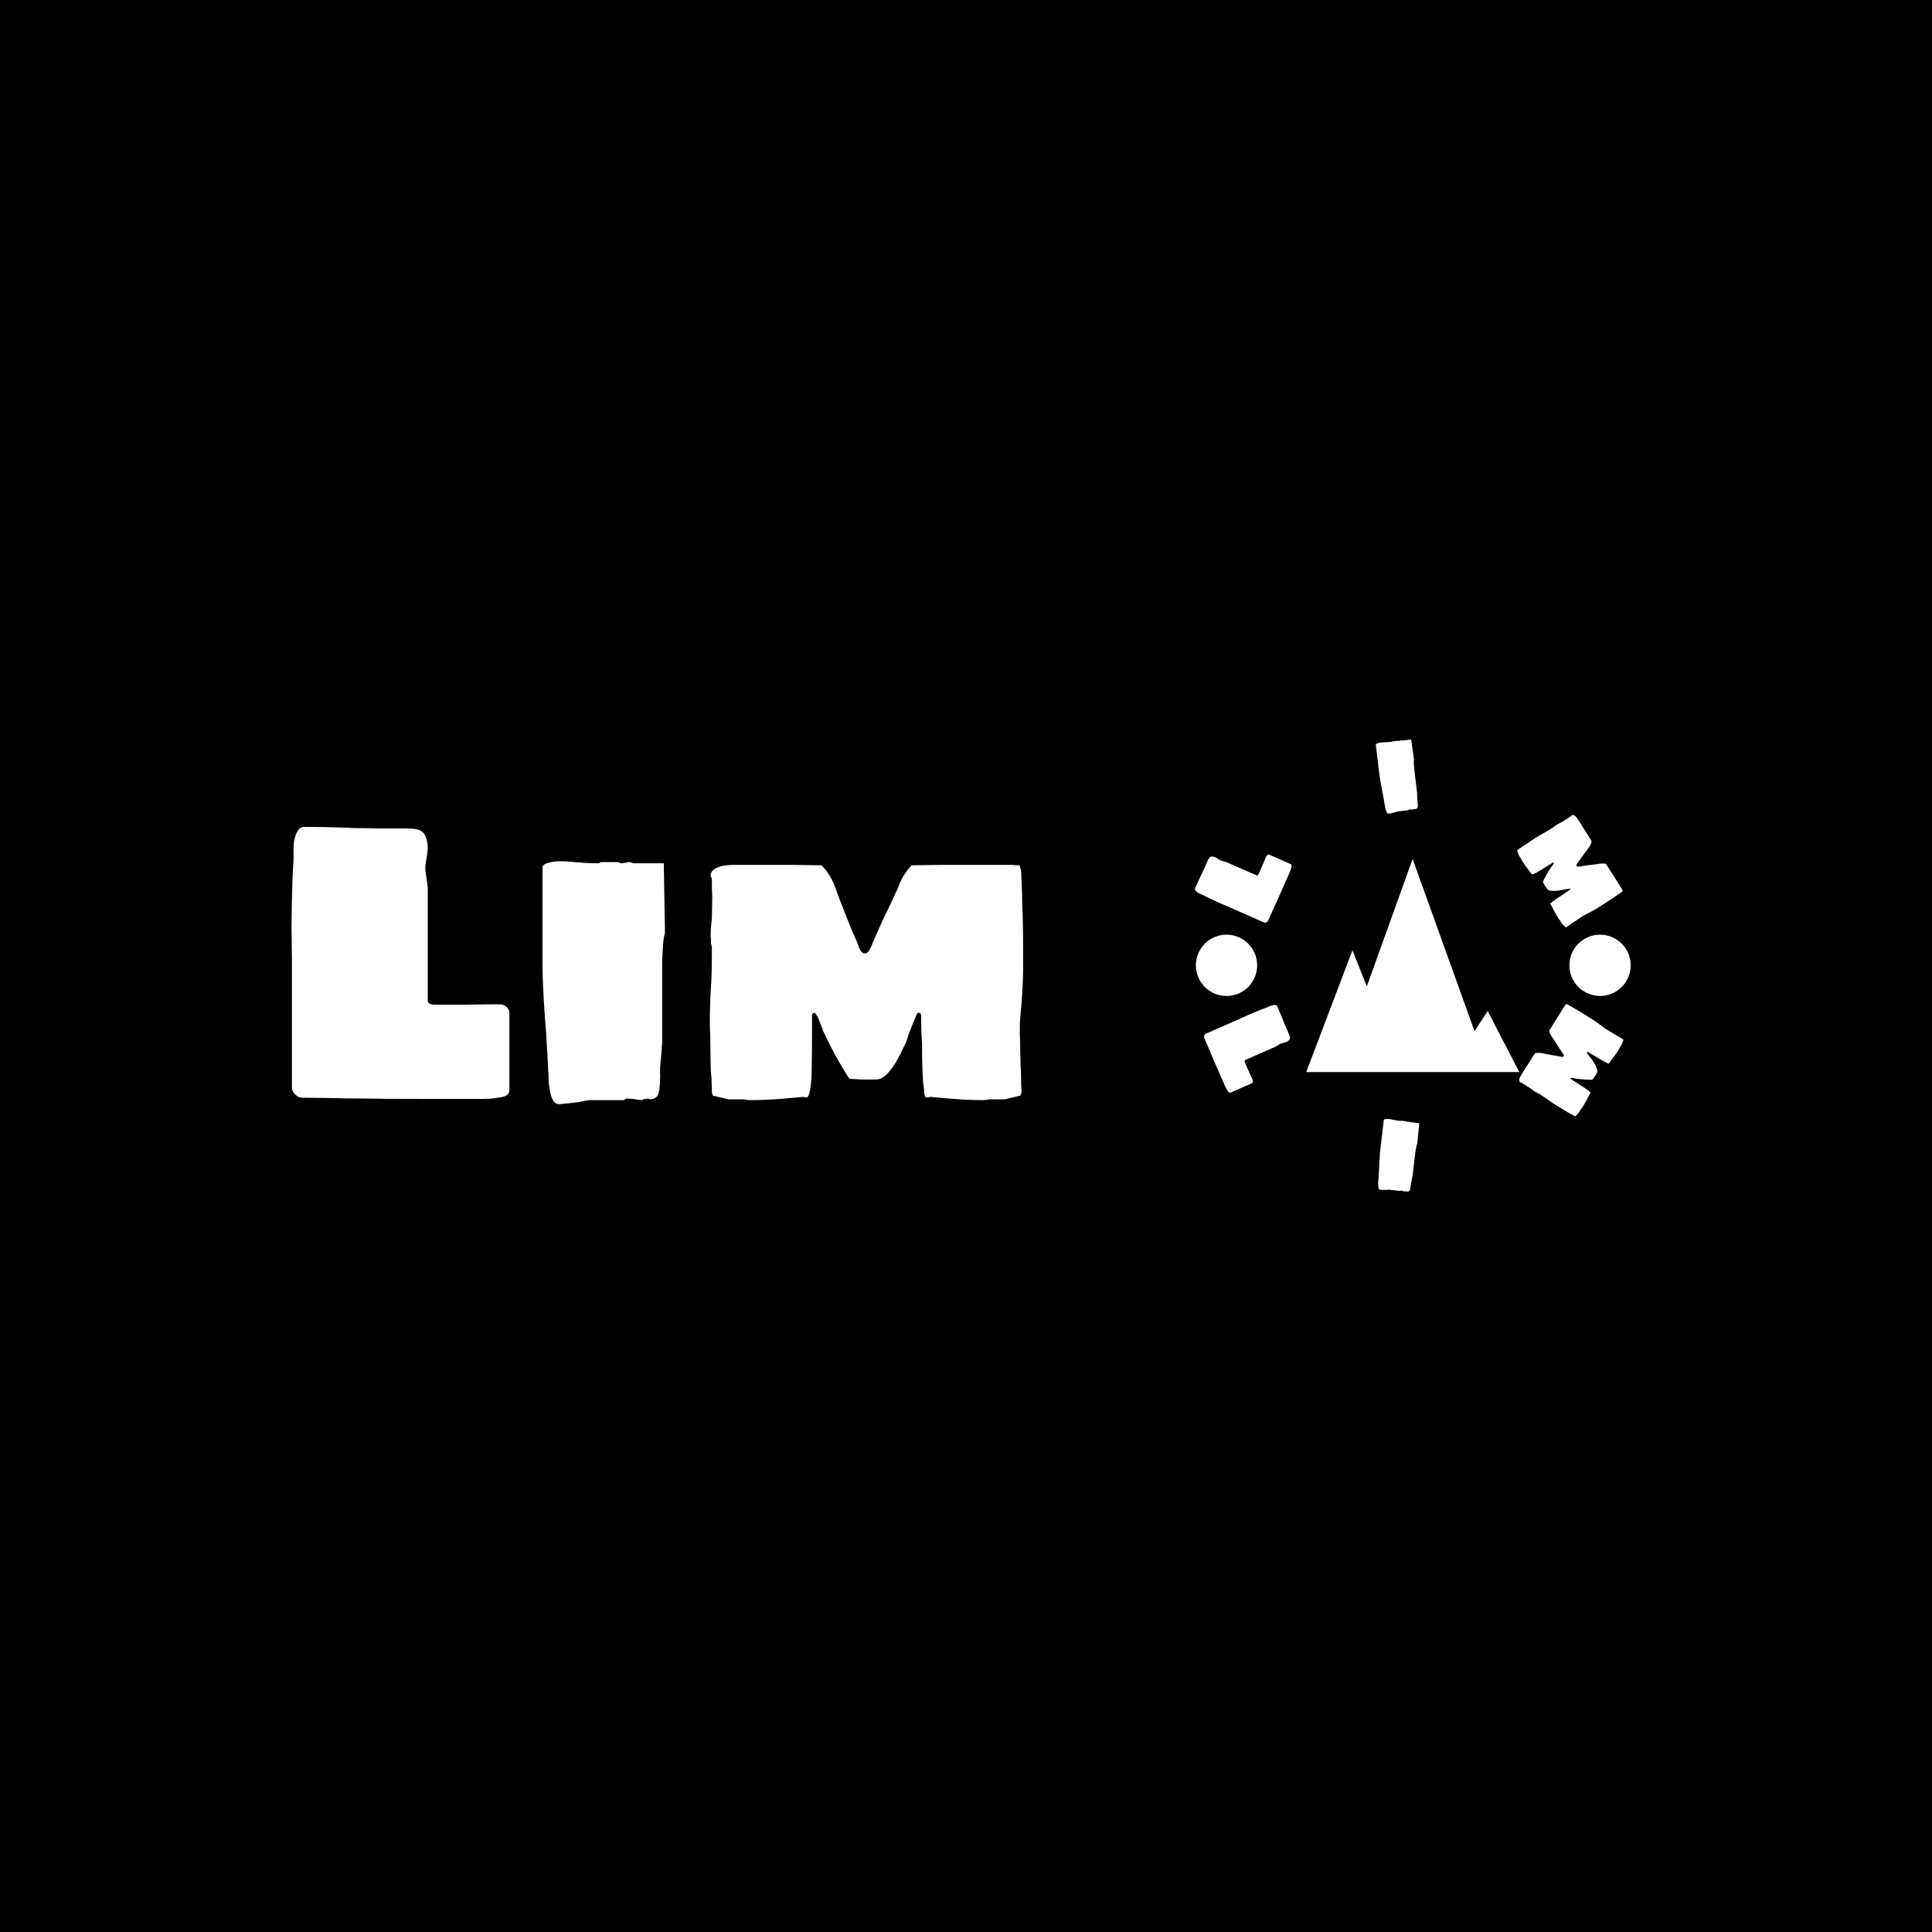
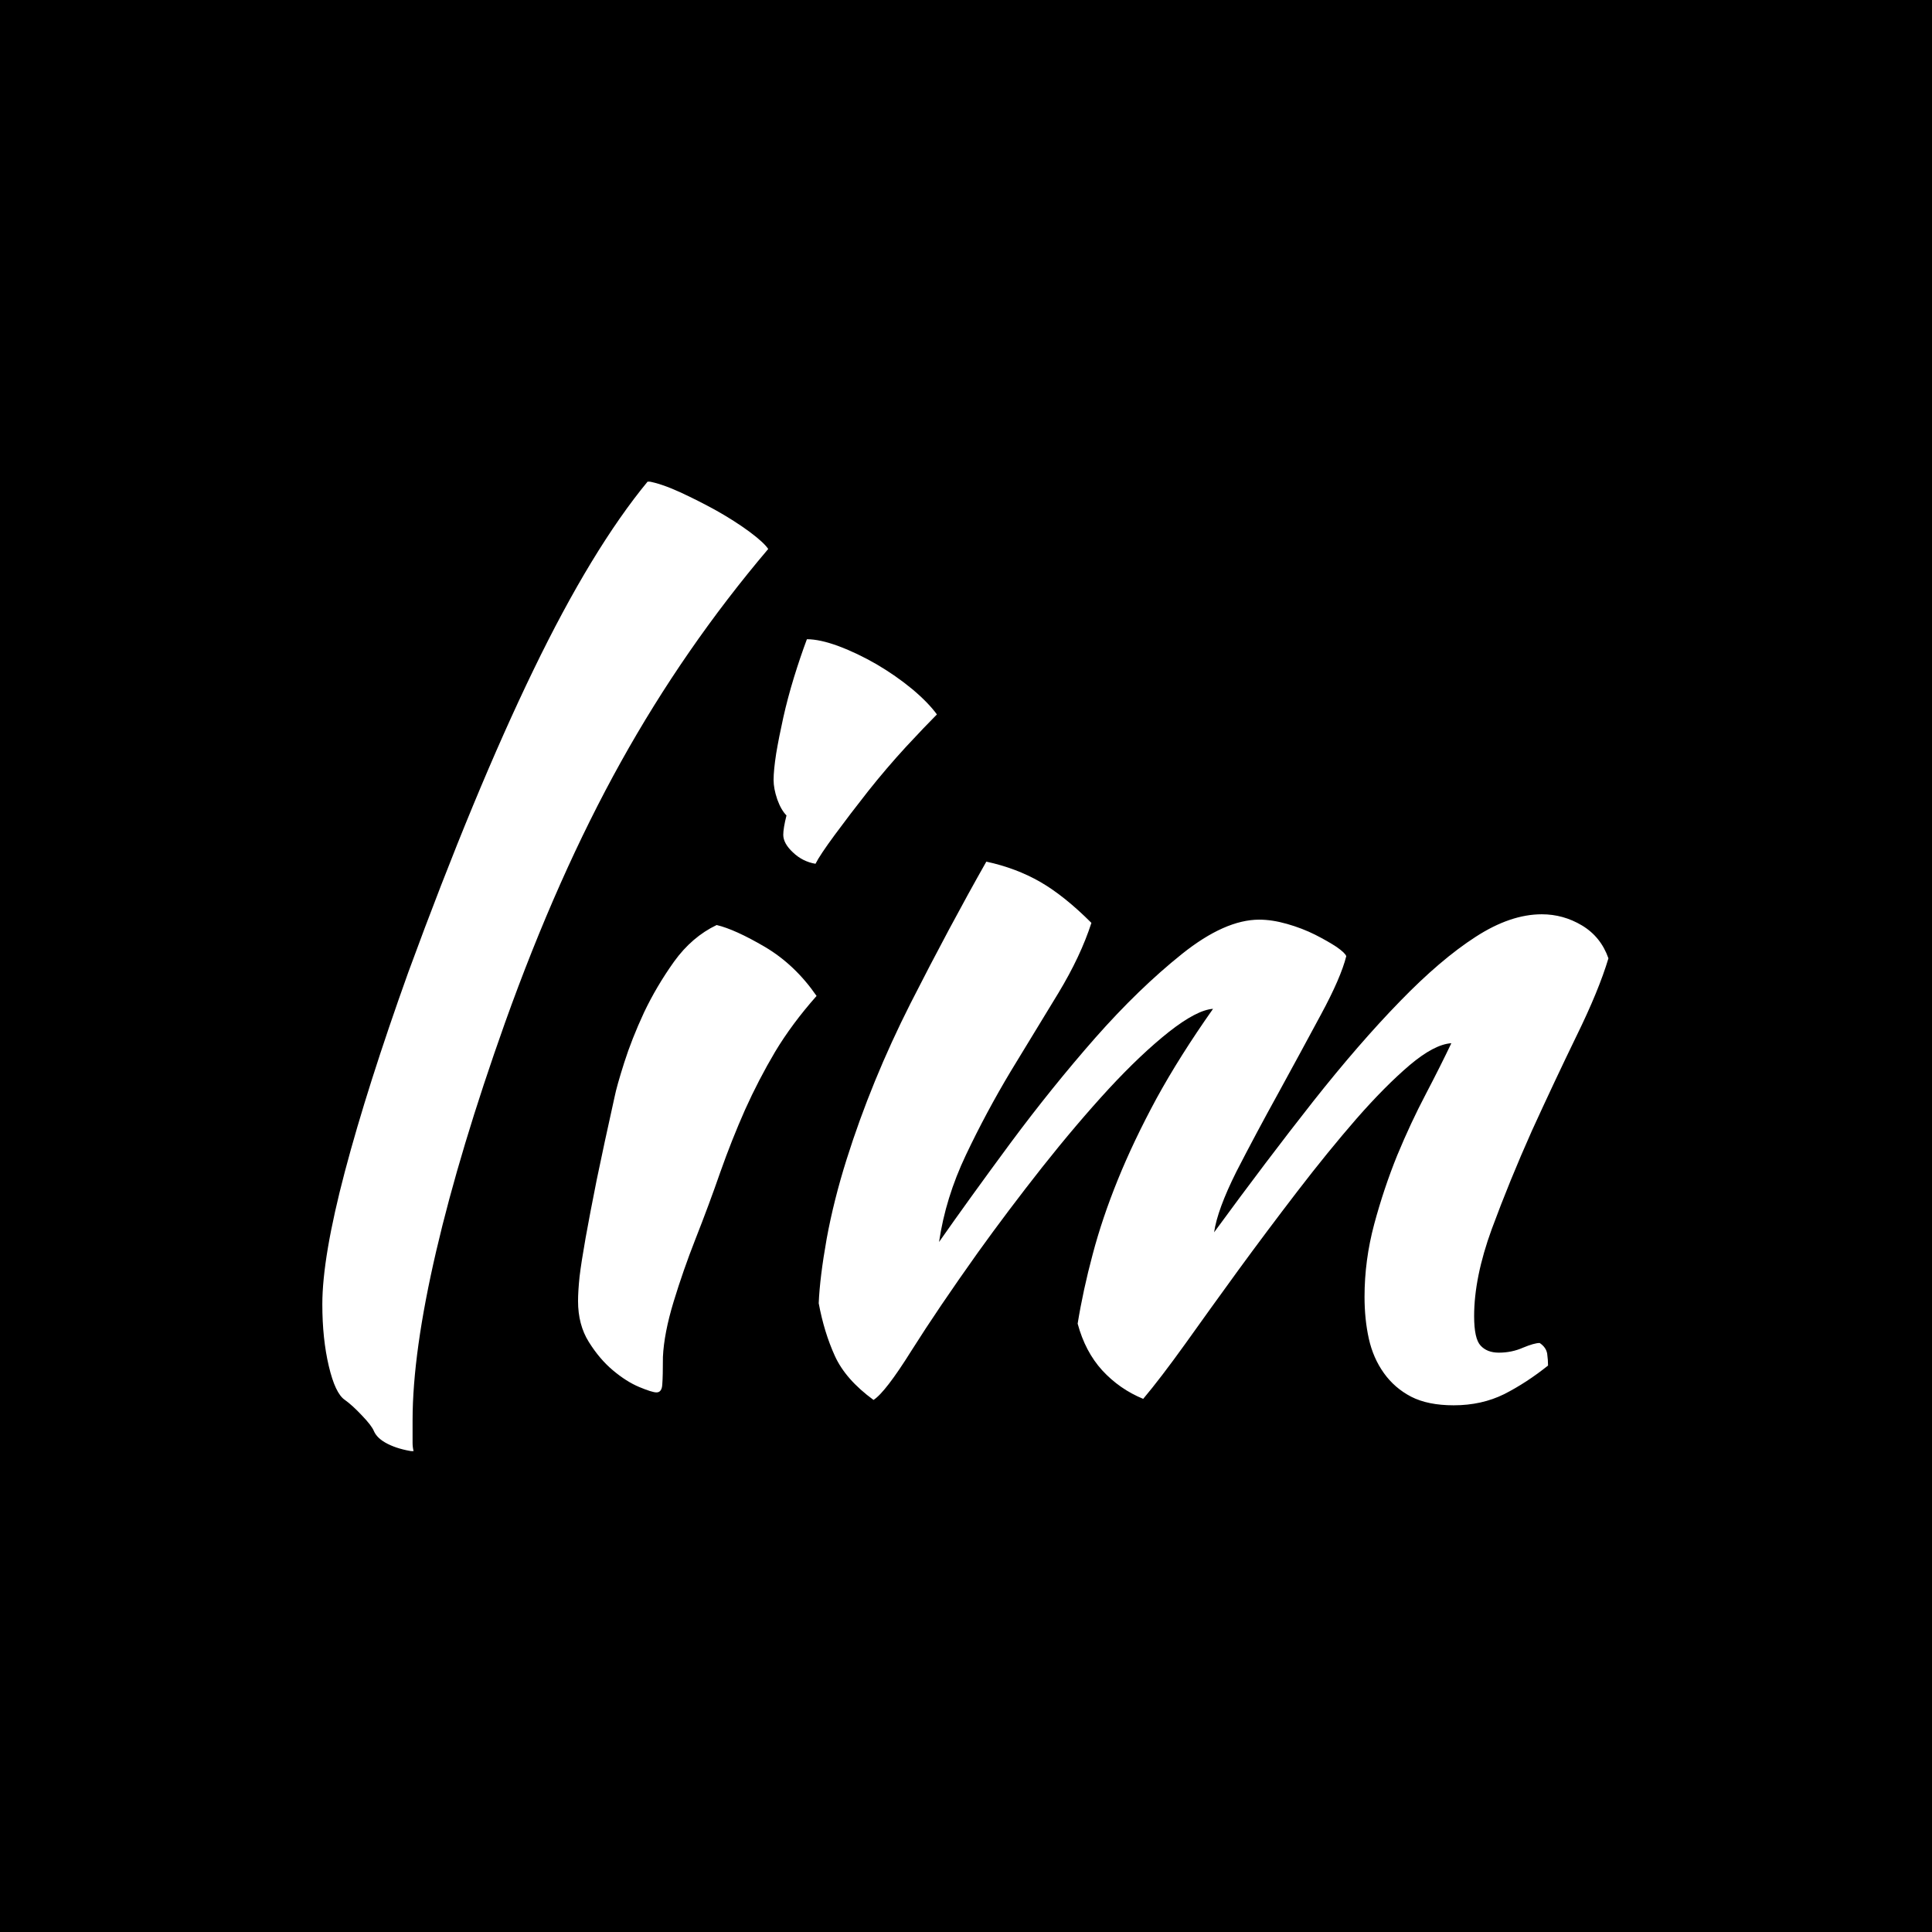
- <svg xmlns="http://www.w3.org/2000/svg" version="1.1" width="1000" height="1000" viewBox="0 0 1000 1000">
-   <rect width="1000" height="1000" fill="#000000" />
-   <g transform="matrix(0.7,0,0,0.7,149.5758,382.5045)">
-     <svg viewBox="0 0 396 133" data-background-color="#ffffff" preserveAspectRatio="xMidYMid meet" height="335" width="1000">
-       <g id="tight-bounds" transform="matrix(1,0,0,1,0.24,0.1392152)">
-         <svg viewBox="0 0 395.52 132.722" height="132.722" width="395.52">
+ <svg xmlns="http://www.w3.org/2000/svg" version="1.1" width="1500" height="1500" viewBox="0 0 1500 1500">
+   <rect width="1500" height="1500" fill="#000000" />
+   <g transform="matrix(0.6666667,0,0,0.6666667,249.5179,373.9714)">
+     <svg viewBox="0 0 328 247" data-background-color="#28353b" preserveAspectRatio="xMidYMid meet" height="1129" width="1500">
+       <g id="tight-bounds" transform="matrix(1,0,0,1,0.1581395,-0.1)">
+         <svg viewBox="0 0 327.684 247.2" height="247.2" width="327.684">
          <g>
-             <svg viewBox="0 0 395.52 132.722" height="132.722" width="395.52">
+             <svg viewBox="0 0 327.684 247.2" height="247.2" width="327.684">
              <g>
-                 <svg viewBox="0 0 728.423 244.431" height="132.722" width="395.52">
-                   <g transform="matrix(1,0,0,1,0,47.26355)">
-                     <svg viewBox="0 0 395.52 149.904" height="149.904" width="395.52">
-                       <g id="textblocktransform">
-                         <svg viewBox="0 0 395.52 149.904" height="149.904" width="395.52" id="textblock">
-                           <g>
-                             <svg viewBox="0 0 395.52 149.904" height="149.904" width="395.52">
-                               <g transform="matrix(1,0,0,1,0,0)">
-                                 <svg width="395.52" viewBox="2.95 -33.65 90.5 34.3" height="149.904" data-palette-color="#0718c4">
-                                   <path d="M19.15 0Q14 0 11.65-0.05L11.65-0.05Q9.5-0.05 8.35-0.1L8.35-0.1 4.25-0.15Q3.8-0.15 3.4-0.55L3.4-0.55Q3-0.95 3-1.4L3-1.4 3-12.4 3-17.2 2.95-21.3Q2.95-23.35 3.05-26.45L3.05-26.45Q3.05-27.1 3.2-29.8L3.2-29.8 3.2-30.95Q3.2-32.35 3.75-33.2L3.75-33.2Q4-33.65 4.55-33.65L4.55-33.65Q7-33.65 9.9-33.55L9.9-33.55Q10.3-33.5 11.05-33.5L11.05-33.5Q12.7-33.5 13.5-33.45L13.5-33.45 16.2-33.45Q16.4-33.45 17.38-33.45 18.35-33.45 18.9-33.2L18.9-33.2Q19.8-32.7 19.8-30.9L19.8-30.9 19.75-30.5Q19.75-30.35 19.65-29.75L19.65-29.75Q19.5-29 19.5-28.65L19.5-28.65Q19.5-28.1 19.65-27.25L19.65-27.25Q19.75-26.65 19.75-26.45L19.75-26.45 19.8-26.15 19.8-19.15 19.8-15.9 19.8-12.8 19.8-12.2Q19.8-11.8 20.25-11.7L20.25-11.7Q20.4-11.65 20.9-11.65L20.9-11.65 24.55-11.65Q25.9-11.7 28.65-11.7L28.65-11.7Q29.2-11.7 29.55-11.38 29.9-11.05 29.9-10.7L29.9-10.7 29.9-1.15 29.9-1.05Q29.9-0.65 29.5-0.4L29.5-0.4Q29.05-0.2 28.45-0.15L28.45-0.15Q27.8 0 26.4 0L26.4 0 19.15 0ZM36.05 0.65Q35.15 0.65 34.9-1.15L34.9-1.15Q34.75-1.9 34.75-2.5L34.75-2.5Q34.75-3.3 34.7-3.5L34.7-3.5Q34.65-4.95 34.45-8.1L34.45-8.1 34.3-10Q34-14.4 34-16.5L34-16.5 34-28.65Q34-29.05 34.9-29.25L34.9-29.25Q35.4-29.4 36.3-29.4L36.3-29.4Q36.9-29.4 37.6-29.33 38.3-29.25 38.65-29.25L38.65-29.25Q39.4-29.15 41-29.15L41-29.15 41.2-29.3 43.4-29.3Q43.55-29.15 43.75-29.15L43.75-29.15 43.95-29.15Q44-29.2 44.2-29.2L44.2-29.2Q44.3-29.25 44.5-29.25L44.5-29.25Q44.55-29.3 44.6-29.3 44.65-29.3 44.65-29.3L44.65-29.3Q44.8-29.3 45-29.23 45.2-29.15 45.3-29.15L45.3-29.15 49-29.15 49.15-20.55Q49.15-20.5 49.07-20.23 49-19.95 48.95-19.5L48.95-19.5Q48.8-17.7 48.8-16.65L48.8-16.65 48.8-6.9 48.65-5Q48.5-3.75 48.55-2.95L48.55-2.95Q48.55-1.9 48.47-1.28 48.4-0.65 48.15-0.3L48.15-0.3Q47.85 0.05 47.2 0.05L47.2 0.05 47.15 0 47-0.05Q46.9-0.05 46.9 0L46.9 0 46.65 0Q46.35 0.1 46.3 0.15L46.3 0.15Q46.05 0.15 45.15 0L45.15 0 44.45-0.05Q44.2-0.05 44.15 0.15L44.15 0.15 40.4 0.15 39.7 0.15 38.4 0.4 37.2 0.55 36.05 0.65ZM59.7 0.15Q59.25 0.15 59 0.05L59 0.05 58.09 0.05 57.34 0.05 57 0.05 55.09-0.4 54.95-0.75 54.95-1.25 54.9-2.6Q54.8-3.5 54.8-4.15L54.8-4.15 54.75-7.95Q54.7-8.5 54.7-9.45L54.7-9.45Q54.7-11.75 54.84-13.9L54.84-13.9Q54.95-15.3 54.95-18.4L54.95-18.4Q54.95-18.9 54.84-19.25L54.84-19.25 54.84-19.75 54.8-20.05Q54.8-21.2 54.95-22.3L54.95-22.3 55-24.95 54.95-26.15 54.95-27.3Q54.8-27.45 54.8-27.65L54.8-27.65Q54.8-28.4 56-28.75L56-28.75Q56.7-28.95 57.75-28.95L57.75-28.95 65.05-28.95 68.45-28.9Q68.45-28.9 68.52-28.85 68.59-28.8 68.7-28.7L68.7-28.7Q69.09-28.3 69.5-27.65L69.5-27.65Q69.95-26.9 70.25-26.05L70.25-26.05Q70.59-25.05 71.59-22.55L71.59-22.55Q72.4-20.5 72.95-19.3L72.95-19.3Q73.34-18 73.84-18L73.84-18Q74.3-18 74.55-18.65L74.55-18.65Q74.65-18.75 74.84-19.3L74.84-19.3 75.65-21.15Q75.75-21.35 76.34-22.65L76.34-22.65Q76.5-22.9 77.2-24.45L77.2-24.45 77.95-26.05Q78.05-26.35 78.25-26.8 78.45-27.25 78.7-27.65L78.7-27.65Q79.2-28.45 79.5-28.7L79.5-28.7Q79.59-28.9 79.8-28.9L79.8-28.9 83.2-28.95 90.45-28.95 91.05-28.95 91.5-28.95 92.09-28.95Q92.3-28.9 93-28.9L93-28.9Q93.05-28.9 93.2-28.25L93.2-28.25Q93.34-25.7 93.34-24.15L93.34-24.15Q93.45-22.25 93.45-18.4L93.45-18.4 93.45-15.9Q93.45-13.65 93.05-9.45L93.05-9.45 93.05-7.95Q93.09-7.3 93.09-6.15L93.09-6.15 93.15-4.05Q93.2-3.45 93.2-2.45L93.2-2.45Q93.2-1.55 93.25-1.25L93.25-1.25 93.25-0.75 93.09-0.4 91.2 0.05 90.8 0.05 90.09 0.05 89.25 0.05Q88.94 0.15 88.5 0.15L88.5 0.15Q86.55 0.15 84.5-0.03 82.45-0.2 81.95-0.25L81.95-0.25 81.75-0.2 81.5-0.2Q81.2-0.2 81.2-1.15L81.2-1.15Q80.95-2.45 80.95-6.9L80.95-6.9Q80.84-8.15 80.84-10.3L80.84-10.3Q80.84-10.65 80.5-10.65L80.5-10.65Q80.34-10.65 80.2-10.25L80.2-10.25Q79.45-8.45 79.3-8L79.3-8 78.95-6.95 78.55-6.15Q77.65-4.15 76.59-3.05L76.59-3.05Q75.95-2.4 75.25-2.4L75.25-2.4 74.59-2.4 73.7-2.4Q73.05-2.4 72.75-2.45L72.75-2.45Q72.2-2.45 71.95-2.5L71.95-2.5Q70.2-5.2 68.7-8.45L68.7-8.45Q68.5-9.05 68.32-9.45 68.15-9.85 68.05-10.15L68.05-10.15Q67.7-10.65 67.7-10.65L67.7-10.65Q67.34-10.65 67.34-10.3L67.34-10.3 67.34-8.3Q67.34-5.25 67.3-3.9L67.3-3.9Q67.3-1.75 67-0.7L67-0.7Q66.95-0.5 66.87-0.35 66.8-0.2 66.7-0.2L66.7-0.2 66.45-0.2 66.25-0.25Q65.8-0.2 63.77-0.03 61.75 0.15 59.7 0.15L59.7 0.15Z" opacity="1" transform="matrix(1,0,0,1,0,0)" fill="#ffffff" class="wordmark-text-0" data-fill-palette-color="primary" id="text-0" />
-                                 </svg>
-                               </g>
+                 <svg viewBox="0 0 327.684 247.2" height="247.2" width="327.684">
+                   <g id="textblocktransform">
+                     <svg viewBox="0 0 327.684 247.2" height="247.2" width="327.684" id="textblock">
+                       <g>
+                         <svg viewBox="0 0 327.684 247.2" height="247.2" width="327.684">
+                           <g transform="matrix(1,0,0,1,0,0)">
+                             <svg width="327.684" viewBox="4.8 -41.5 59.85 45.15" height="247.2" data-palette-color="#ffffff">
+                               <path d="M4.8-3.2L4.8-3.2Q4.8-5.4 5.85-9.38 6.9-13.35 8.8-18.65L8.8-18.65Q11.9-27.1 14.63-32.73 17.35-38.35 19.95-41.5L19.95-41.5Q20.55-41.4 21.43-41 22.3-40.6 23.15-40.13 24-39.65 24.68-39.15 25.35-38.65 25.55-38.35L25.55-38.35Q21.65-33.75 18.7-28.45 15.75-23.15 13.3-16.3L13.3-16.3Q11.2-10.4 10.1-5.68 9-0.95 9 2.2L9 2.2Q9 3.05 9 3.25 9 3.45 9.05 3.65L9.05 3.65Q8.35 3.55 7.85 3.3 7.35 3.05 7.2 2.7L7.2 2.7Q7.1 2.45 6.65 1.98 6.2 1.5 5.85 1.25L5.85 1.25Q5.4 0.95 5.1-0.33 4.8-1.6 4.8-3.2ZM16.7-3.35L16.7-3.35Q16.7-3.8 16.77-4.48 16.85-5.15 17.05-6.28 17.25-7.4 17.57-9 17.9-10.6 18.4-12.85L18.4-12.85Q18.5-13.35 18.85-14.45 19.2-15.55 19.77-16.78 20.35-18 21.17-19.15 22-20.3 23.15-20.85L23.15-20.85Q24-20.65 25.4-19.83 26.8-19 27.8-17.55L27.8-17.55Q26.65-16.25 25.87-14.95 25.1-13.65 24.47-12.25 23.85-10.85 23.32-9.35 22.8-7.85 22.15-6.2L22.15-6.2Q21.6-4.8 21.15-3.33 20.7-1.85 20.65-0.75L20.65-0.75Q20.65 0.15 20.62 0.53 20.6 0.9 20.35 0.9L20.35 0.9Q20.15 0.9 19.55 0.65 18.95 0.4 18.32-0.13 17.7-0.65 17.2-1.45 16.7-2.25 16.7-3.35ZM26.25-25.05L26.25-25.05Q26.25-25.35 26.4-25.95L26.4-25.95Q26.15-26.2 25.97-26.7 25.8-27.2 25.8-27.6L25.8-27.6Q25.8-28.05 25.92-28.83 26.05-29.6 26.25-30.5 26.45-31.4 26.75-32.38 27.05-33.35 27.35-34.15L27.35-34.15Q27.95-34.15 28.82-33.83 29.7-33.5 30.6-32.98 31.5-32.45 32.25-31.83 33-31.2 33.4-30.65L33.4-30.65Q32.85-30.1 31.95-29.13 31.05-28.15 30.2-27.08 29.35-26 28.65-25.05 27.95-24.1 27.75-23.7L27.75-23.7Q27.15-23.8 26.7-24.23 26.25-24.65 26.25-25.05ZM57.34-15.35L57.34-15.35Q56.55-15.3 55.4-14.33 54.25-13.35 52.92-11.83 51.59-10.3 50.17-8.45 48.75-6.6 47.42-4.78 46.09-2.95 44.95-1.35 43.8 0.25 43 1.2L43 1.2Q41.9 0.75 41.09-0.13 40.3-1 39.95-2.3L39.95-2.3Q40.2-3.85 40.65-5.53 41.09-7.2 41.82-9 42.55-10.8 43.62-12.78 44.7-14.75 46.25-16.95L46.25-16.95Q45.5-16.9 44.2-15.88 42.9-14.85 41.4-13.23 39.9-11.6 38.3-9.58 36.7-7.55 35.3-5.6L35.3-5.6Q33.45-3 32.22-1.05 31 0.9 30.45 1.25L30.45 1.25Q29.15 0.3 28.65-0.8 28.15-1.9 27.9-3.25L27.9-3.25Q27.95-4.45 28.27-6.25 28.6-8.05 29.2-9.95L29.2-9.95Q30.35-13.6 32.17-17.2 34-20.8 35.7-23.8L35.7-23.8Q37.09-23.5 38.22-22.85 39.34-22.2 40.59-20.95L40.59-20.95Q40.09-19.4 39.05-17.68 38-15.95 36.84-14.05 35.7-12.15 34.75-10.15 33.8-8.15 33.5-6.1L33.5-6.1Q34.9-8.1 36.82-10.7 38.75-13.3 40.77-15.6 42.8-17.9 44.8-19.5 46.8-21.1 48.4-21.1L48.4-21.1Q49-21.1 49.7-20.9 50.4-20.7 51-20.4 51.59-20.1 52-19.83 52.4-19.55 52.45-19.4L52.45-19.4Q52.2-18.4 51.27-16.68 50.34-14.95 49.3-13.05 48.25-11.15 47.34-9.38 46.45-7.6 46.3-6.55L46.3-6.55Q48.75-9.9 50.9-12.63 53.05-15.35 54.95-17.3 56.84-19.25 58.47-20.3 60.09-21.35 61.55-21.35L61.55-21.35Q62.55-21.35 63.42-20.83 64.3-20.3 64.65-19.3L64.65-19.3Q64.2-17.8 63.17-15.7 62.15-13.6 61.09-11.28 60.05-8.95 59.22-6.7 58.4-4.45 58.4-2.65L58.4-2.65Q58.4-1.6 58.7-1.28 59-0.95 59.55-0.95L59.55-0.95Q60.15-0.95 60.67-1.18 61.2-1.4 61.45-1.4L61.45-1.4Q61.75-1.2 61.8-0.9 61.84-0.6 61.84-0.35L61.84-0.35Q60.84 0.45 59.8 0.98 58.75 1.5 57.45 1.5L57.45 1.5Q56.25 1.5 55.47 1.1 54.7 0.7 54.2 0 53.7-0.7 53.5-1.6 53.3-2.5 53.3-3.55L53.3-3.55Q53.3-5.25 53.75-6.93 54.2-8.6 54.82-10.13 55.45-11.65 56.15-12.98 56.84-14.3 57.34-15.35Z" opacity="1" transform="matrix(1,0,0,1,0,0)" fill="#ffffff" class="wordmark-text-0" data-fill-palette-color="primary" id="text-0" />
                            </svg>
-                           </g>
-                         </svg>
-                       </g>
-                     </svg>
-                   </g>
-                   <g transform="matrix(1,0,0,1,483.992,0)">
-                     <svg viewBox="0 0 244.431 244.431" height="244.431" width="244.431">
-                       <g>
-                         <svg viewBox="0 0 244.431 244.431" height="244.431" width="244.431">
-                           <g transform="matrix(1,0,0,1,64.60266,64.6033)">
-                             <svg viewBox="0 0 115.226 115.225" height="115.225" width="115.226">
-                               <g>
-                                 <svg version="1.1" x="0" y="0" viewBox="4.967 5 90.001 90" enable-background="new 0 0 100 100" xml:space="preserve" height="115.225" width="115.226" class="icon-cg-0" data-fill-palette-color="accent" id="cg-0">
-                                   <g fill="#0718c4" data-fill-palette-color="accent">
-                                     <polygon points="81.588,69.219 76.042,77.733 49.901,5 30.566,58.797 24.486,43.546 4.967,95 17.555,95 45,95 64.794,95 82.249,95    94.968,95  " fill="#ffffff" data-fill-palette-color="accent" />
-                                   </g>
-                                 </svg>
-                               </g>
-                             </svg>
-                           </g>
-                           <g>
-                             <path d="M51.809 80.589c-1.782 4.05-3.099 6.993-3.95 8.827v0c-0.744 1.691-1.336 2.978-1.775 3.86v0l-2.182 4.811c-0.156 0.355-0.464 0.622-0.923 0.8v0c-0.45 0.175-0.853 0.184-1.208 0.028v0l-12.979-5.71-5.662-2.492-4.859-2.072c-1.612-0.709-3.619-1.64-6.023-2.792v0c-0.515-0.226-1.807-0.864-3.876-1.914v0l-1.36-0.599c-1.103-0.485-1.894-1.089-2.373-1.812v0c-0.269-0.352-0.308-0.746-0.117-1.181v0c0.849-1.93 1.815-4.018 2.898-6.262v0c0.18-0.294 0.4-0.735 0.659-1.323v0c0.572-1.299 1.015-2.256 1.329-2.871v0l1.403-3.19c0.067-0.153 0.27-0.613 0.607-1.379 0.34-0.772 0.702-1.329 1.087-1.672v0c0.705-0.538 1.765-0.496 3.18 0.127v0l0.45 0.275c0.116 0.051 0.393 0.22 0.83 0.508v0c0.537 0.375 0.943 0.624 1.219 0.744v0c0.435 0.191 1.012 0.376 1.731 0.554v0c0.507 0.128 0.84 0.227 1 0.297v0l0.377 0.089 8.264 3.636 3.833 1.686 3.658 1.61 0.708 0.311c0.313 0.138 0.585 0.049 0.818-0.265v0c0.097-0.104 0.232-0.352 0.405-0.743v0l1.892-4.302c0.426-1.085 1.115-2.709 2.067-4.872v0c0.189-0.429 0.472-0.725 0.851-0.888 0.379-0.163 0.703-0.184 0.973-0.065v0l11.269 4.958 0.119 0.052c0.319 0.14 0.507 0.41 0.566 0.809v0c-0.003 0.423-0.087 0.88-0.252 1.37v0c-0.107 0.56-0.404 1.391-0.889 2.495v0z" fill="#ffffff" data-fill-palette-color="accent" />
-                             <path d="M109.341 40.121c-0.764 0.091-1.345-0.618-1.741-2.128v0c-0.209-0.622-0.344-1.189-0.405-1.702v0c-0.082-0.685-0.153-1.108-0.213-1.269v0c-0.194-1.231-0.535-3.182-1.023-5.855v0l-0.48-2.41c-0.707-3.718-1.168-6.475-1.383-8.269v0l-1.858-15.555c-0.041-0.339 0.314-0.641 1.065-0.906v0c0.41-0.177 0.998-0.311 1.762-0.403v0c0.512-0.061 1.071-0.094 1.677-0.099 0.605-0.012 1.058-0.035 1.357-0.071v0c0.648 0.01 1.657-0.067 3.027-0.231v0l0.226-0.219 2.822-0.337c0.141 0.111 0.298 0.157 0.472 0.136v0l0.249-0.03c0.042-0.045 0.146-0.078 0.312-0.098v0c0.081-0.057 0.208-0.096 0.38-0.116v0c0.035-0.045 0.076-0.07 0.123-0.075 0.04-0.005 0.06-0.007 0.06-0.008v0c0.126-0.015 0.279-0.003 0.459 0.037 0.181 0.046 0.314 0.064 0.401 0.053v0l4.736-0.566 1.505 10.985c0.005 0.04-0.012 0.183-0.05 0.431-0.032 0.24-0.048 0.555-0.049 0.947v0c0.057 1.551 0.139 2.775 0.247 3.672v0l1.49 12.474 0.102 2.455c-0.005 1.086 0.056 1.965 0.183 2.638v0c0.107 0.897 0.159 1.616 0.157 2.156 0.005 0.546-0.085 0.978-0.27 1.296v0c-0.217 0.329-0.604 0.527-1.163 0.594v0l-0.067-0.052-0.197-0.038c-0.086 0.01-0.127 0.035-0.122 0.076v0l-0.319 0.038c-0.249 0.117-0.391 0.198-0.426 0.243v0c-0.213 0.025-0.712 0.021-1.499-0.013v0l-0.904 0.047c-0.213 0.025-0.329 0.124-0.349 0.295v0l-4.796 0.573-0.898 0.107-1.627 0.518-1.512 0.383z" fill="#ffffff" data-fill-palette-color="accent" />
-                             <path d="M181.21 65.457c-0.207-0.328-0.331-0.606-0.372-0.834v0l-0.617-0.976-0.52-0.824-0.235-0.374-0.824-2.377 0.275-0.411 0.543-0.343 1.446-0.984c0.605-0.485 1.145-0.877 1.62-1.177v0l4.112-2.667c0.371-0.29 0.902-0.653 1.593-1.088v0c1.67-1.054 3.322-2.018 4.956-2.891v0c1.062-0.575 2.719-1.574 4.972-2.996v0c0.362-0.229 0.649-0.457 0.862-0.686v0l0.543-0.343 0.294-0.269c0.832-0.525 1.684-0.988 2.556-1.388v0l2.924-1.763 1.271-0.885 1.248-0.787c0.045-0.179 0.139-0.313 0.28-0.403v0c0.549-0.347 1.226-0.164 2.032 0.547v0c0.463 0.42 0.936 1.012 1.418 1.776v0l5.022 7.957 2.287 3.735c0 0-0.002 0.041-0.006 0.122 0.002 0.078-0.013 0.174-0.044 0.289v0c-0.103 0.477-0.301 1.009-0.594 1.598v0c-0.336 0.671-0.745 1.309-1.226 1.914v0c-0.564 0.712-1.524 2.007-2.881 3.884v0c-1.124 1.517-1.999 2.754-2.622 3.71v0c-0.758 0.882-1.02 1.507-0.788 1.875v0c0.204 0.323 0.598 0.426 1.182 0.311v0c0.12 0.027 0.425-0.011 0.914-0.114v0l2.573-0.401c0.19-0.025 0.895-0.118 2.116-0.279v0c0.253-0.001 1.103-0.102 2.551-0.304v0l2.256-0.283c0.262-0.062 0.601-0.126 1.019-0.192 0.421-0.06 0.833-0.091 1.236-0.092v0c0.812-0.006 1.378 0.045 1.699 0.151v0c0.194-0.019 0.335 0.042 0.424 0.183v0l2.394 3.679 4.985 7.898 0.412 0.654 0.311 0.492 0.413 0.654c0.059 0.169 0.249 0.508 0.571 1.017v0c0.021 0.034-0.172 0.255-0.58 0.663v0c-1.78 1.282-3.233 2.278-4.359 2.989v0c-1.335 0.946-3.401 2.301-6.197 4.066v0l-2.726 1.721c-1.636 1.033-4.073 2.365-7.31 3.996v0l-1.631 1.03c-0.451 0.34-1.095 0.774-1.932 1.303v0l-2.253 1.492c-0.414 0.309-0.984 0.692-1.708 1.15v0c-0.657 0.415-1.083 0.711-1.279 0.89v0l-0.543 0.343-0.484 0.08-1.792-1.766-0.279-0.442-0.482-0.764-0.585-0.926c-0.209-0.169-0.418-0.417-0.625-0.745v0c-0.893-1.415-1.748-2.907-2.563-4.474-0.813-1.577-1.317-2.557-1.511-2.941v0l-0.185-0.18-0.172-0.272c-0.139-0.221 0.136-0.549 0.827-0.985v0c0.831-0.778 2.863-2.187 6.095-4.228v0c0.859-0.645 2.07-1.461 3.633-2.447v0c0.255-0.161 0.302-0.369 0.141-0.623v0c-0.068-0.108-0.28-0.124-0.637-0.05v0c-1.654 0.276-2.68 0.464-3.076 0.564v0l-1.387 0.342-1.148 0.119c-1.864 0.258-3.434 0.26-4.711 0.005v0c-0.776-0.175-1.324-0.518-1.646-1.028v0l-0.445-0.704-0.622-0.986c-0.297-0.47-0.495-0.828-0.595-1.073v0c-0.25-0.396-0.415-0.696-0.495-0.898v0c1.16-2.514 2.576-5.062 4.247-7.645v0c0.347-0.417 0.623-0.781 0.83-1.094 0.21-0.307 0.402-0.567 0.576-0.779v0c0.202-0.483 0.302-0.725 0.302-0.726v0c-0.161-0.255-0.369-0.302-0.623-0.141v0l-2.182 1.378c-2.214 1.397-3.821 2.388-4.822 2.972v0c-1.563 0.986-2.796 1.61-3.699 1.872v0c-0.169 0.059-0.325 0.094-0.468 0.105-0.14 0.017-0.233-0.011-0.279-0.085v0l-0.172-0.271-0.088-0.253c-0.241-0.307-0.891-1.155-1.951-2.545-1.054-1.393-2.05-2.834-2.99-4.324z" fill="#ffffff" data-fill-palette-color="accent" />
-                             <path d="M16.957 178.82c-1.774-4.039-3.046-6.987-3.817-8.842v0c-0.74-1.686-1.287-2.988-1.64-3.908v0l-2.061-4.842c-0.153-0.349-0.142-0.749 0.033-1.199v0c0.173-0.456 0.437-0.762 0.792-0.919v0l12.928-5.677 5.636-2.475 4.794-2.171c1.606-0.705 3.643-1.552 6.111-2.541v0c0.509-0.223 1.846-0.741 4.012-1.554v0l1.352-0.594c1.097-0.482 2.071-0.654 2.922-0.515v0c0.442 0.04 0.758 0.278 0.949 0.713v0c0.843 1.919 1.722 4.029 2.638 6.332v0c0.101 0.329 0.28 0.787 0.538 1.376v0c0.568 1.293 0.968 2.262 1.2 2.906v0l1.397 3.182c0.067 0.153 0.269 0.613 0.606 1.379 0.334 0.76 0.498 1.401 0.493 1.922v0c-0.083 0.877-0.829 1.625-2.239 2.244v0l-0.497 0.142c-0.116 0.051-0.428 0.141-0.935 0.268v0c-0.633 0.139-1.088 0.269-1.364 0.391v0c-0.435 0.191-0.958 0.49-1.569 0.897v0c-0.437 0.287-0.732 0.464-0.886 0.532v0l-0.33 0.221-8.22 3.61-3.825 1.68-3.641 1.599-0.708 0.311c-0.313 0.137-0.432 0.398-0.358 0.782v0c0.014 0.133 0.108 0.395 0.28 0.788v0l1.886 4.294c0.5 1.038 1.223 2.636 2.171 4.793v0c0.188 0.429 0.218 0.837 0.087 1.223-0.136 0.389-0.339 0.643-0.609 0.761v0l-11.226 4.931-0.12 0.052c-0.313 0.137-0.637 0.09-0.973-0.143v0c-0.307-0.282-0.585-0.65-0.835-1.103v0c-0.34-0.458-0.751-1.235-1.233-2.332v0z" fill="#ffffff" data-fill-palette-color="accent" />
-                             <path d="M104.707 243.488c-0.764-0.091-1.159-0.913-1.183-2.466v0c-0.057-0.654-0.055-1.237 0.006-1.749v0c0.081-0.678 0.111-1.103 0.091-1.274v0c0.107-1.241 0.233-3.208 0.378-5.901v0l0.099-2.446c0.185-3.767 0.384-6.545 0.596-8.333v0l1.842-15.486c0.04-0.339 0.456-0.546 1.247-0.62v0c0.435-0.083 1.034-0.079 1.799 0.012v0c0.512 0.061 1.063 0.16 1.653 0.297 0.584 0.137 1.025 0.223 1.325 0.259v0c0.629 0.156 1.621 0.314 2.977 0.475v0l0.282-0.158 2.802 0.333c0.111 0.141 0.253 0.222 0.426 0.243v0l0.249 0.03c0.051-0.034 0.16-0.042 0.327-0.022v0c0.091-0.03 0.22-0.035 0.386-0.015v0c0.052-0.041 0.098-0.059 0.138-0.054 0.047 0.006 0.07 0.008 0.069 0.008v0c0.126 0.015 0.269 0.066 0.427 0.152 0.166 0.08 0.292 0.126 0.378 0.136v0l4.717 0.561-1.114 10.981c-0.006 0.047-0.055 0.182-0.149 0.407-0.088 0.226-0.177 0.528-0.27 0.909v0c-0.308 1.514-0.515 2.716-0.621 3.607v0l-1.478 12.425-0.478 2.4c-0.253 1.049-0.4 1.914-0.44 2.597v0c-0.106 0.891-0.22 1.599-0.344 2.124-0.13 0.524-0.319 0.923-0.567 1.196v0c-0.287 0.262-0.707 0.361-1.259 0.296v0l-0.062-0.068-0.183-0.083c-0.086-0.01-0.132 0.005-0.136 0.045v0l-0.319-0.038c-0.263 0.056-0.417 0.102-0.462 0.137v0c-0.213-0.025-0.694-0.147-1.443-0.364v0l-0.89-0.166c-0.213-0.025-0.349 0.043-0.409 0.204v0l-4.786-0.569-0.888-0.106-1.693 0.122-1.558 0.007z" fill="#ffffff" data-fill-palette-color="accent" />
-                             <path d="M213.835 199.067c-0.207 0.329-0.404 0.56-0.591 0.695v0l-0.616 0.977-0.513 0.816-0.235 0.374-1.785 1.76-0.484-0.079-0.544-0.342-1.499-0.861c-0.698-0.336-1.282-0.653-1.752-0.948v0l-4.163-2.549c-0.418-0.216-0.973-0.541-1.664-0.976v0c-1.666-1.048-3.244-2.117-4.734-3.205v0c-0.968-0.712-2.574-1.774-4.817-3.186v0c-0.363-0.228-0.692-0.384-0.988-0.467v0l-0.544-0.342-0.369-0.15c-0.833-0.524-1.61-1.093-2.332-1.705v0l-2.849-1.864-1.332-0.767-1.25-0.787c-0.179 0.046-0.342 0.022-0.489-0.07v0c-0.544-0.342-0.669-1.03-0.375-2.063v0c0.176-0.593 0.503-1.27 0.981-2.029v0l4.99-7.93 2.378-3.665c0 0 0.038-0.016 0.113-0.047 0.066-0.03 0.159-0.058 0.279-0.086v0c0.471-0.107 1.032-0.157 1.685-0.15v0c0.751 0.014 1.503 0.107 2.255 0.281v0c0.88 0.198 2.455 0.505 4.725 0.92v0c1.848 0.356 3.331 0.609 4.447 0.758v0c1.122 0.303 1.798 0.273 2.026-0.089v0c0.207-0.329 0.132-0.732-0.224-1.209v0c-0.025-0.111-0.193-0.366-0.502-0.767v0l-1.461-2.129c-0.101-0.166-0.484-0.764-1.15-1.792v0c-0.114-0.222-0.573-0.938-1.377-2.148v0l-1.22-1.907c-0.175-0.213-0.377-0.494-0.608-0.845-0.239-0.348-0.447-0.704-0.621-1.068v0c-0.35-0.726-0.547-1.254-0.593-1.583v0c-0.101-0.166-0.105-0.323-0.013-0.471v0l2.271-3.72 4.958-7.879 0.412-0.654 0.305-0.485 0.412-0.654c0.123-0.12 0.345-0.435 0.666-0.946v0c0.021-0.034 0.301 0.043 0.839 0.232v0c1.918 1.049 3.439 1.927 4.561 2.633v0c1.42 0.799 3.523 2.075 6.31 3.829v0l2.72 1.712c1.626 1.023 3.87 2.637 6.73 4.841v0l1.632 1.027c0.495 0.256 1.159 0.647 1.992 1.171v0l2.31 1.382c0.458 0.241 1.049 0.589 1.775 1.046v0c0.652 0.41 1.098 0.663 1.337 0.759v0l0.544 0.342 0.281 0.402-0.815 2.37-0.273 0.434-0.481 0.765-0.578 0.917c-0.065 0.267-0.2 0.562-0.403 0.886v0c-0.891 1.416-1.867 2.828-2.926 4.234-1.065 1.402-1.728 2.274-1.99 2.615v0l-0.083 0.245-0.171 0.272c-0.136 0.215-0.546 0.107-1.231-0.324v0c-1.055-0.411-3.194-1.63-6.418-3.66v0c-0.953-0.497-2.206-1.234-3.758-2.211v0c-0.255-0.16-0.463-0.113-0.624 0.142v0c-0.068 0.108 0.009 0.306 0.231 0.596v0c0.961 1.364 1.572 2.203 1.832 2.517v0l0.898 1.1 0.594 0.979c1.04 1.564 1.718 2.976 2.034 4.234v0c0.174 0.766 0.101 1.404-0.22 1.914v0l-0.444 0.706-0.615 0.977c-0.296 0.47-0.529 0.802-0.698 0.996v0c-0.253 0.402-0.457 0.682-0.611 0.838v0c-2.75 0.033-5.643-0.146-8.679-0.538v0c-0.529-0.127-0.977-0.22-1.344-0.276-0.367-0.057-0.682-0.117-0.944-0.179v0c-0.523 0.027-0.785 0.04-0.784 0.04v0c-0.16 0.255-0.113 0.463 0.141 0.623v0l2.168 1.364c2.21 1.391 3.794 2.412 4.752 3.063v0c1.552 0.977 2.643 1.814 3.273 2.51v0c0.117 0.129 0.213 0.253 0.289 0.372 0.072 0.124 0.085 0.223 0.038 0.297v0l-0.171 0.272-0.185 0.18c-0.173 0.35-0.654 1.297-1.444 2.841-0.799 1.546-1.666 3.061-2.6 4.546z" fill="#ffffff" data-fill-palette-color="accent" />
-                             <path d="M4.941 122.099c0-9.152 7.419-16.572 16.572-16.572 9.152 0 16.572 7.419 16.572 16.572 0 9.152-7.419 16.572-16.572 16.572-9.152 0-16.572-7.419-16.572-16.572z" fill="#ffffff" data-fill-palette-color="accent" />
-                             <path d="M206.885 122.099c0-9.152 7.419-16.572 16.572-16.572 9.152 0 16.572 7.419 16.572 16.572 0 9.152-7.419 16.572-16.572 16.572-9.152 0-16.572-7.419-16.572-16.572z" fill="#ffffff" data-fill-palette-color="accent" />
                          </g>
                        </svg>
                      </g>
                    </svg>
                  </g>
                </svg>
              </g>
            </svg>
          </g>
          <defs />
        </svg>
-         <rect width="395.52" height="132.722" fill="none" stroke="none" visibility="hidden" />
+         <rect width="327.684" height="247.2" fill="none" stroke="none" visibility="hidden" />
      </g>
    </svg>
  </g>
</svg>
